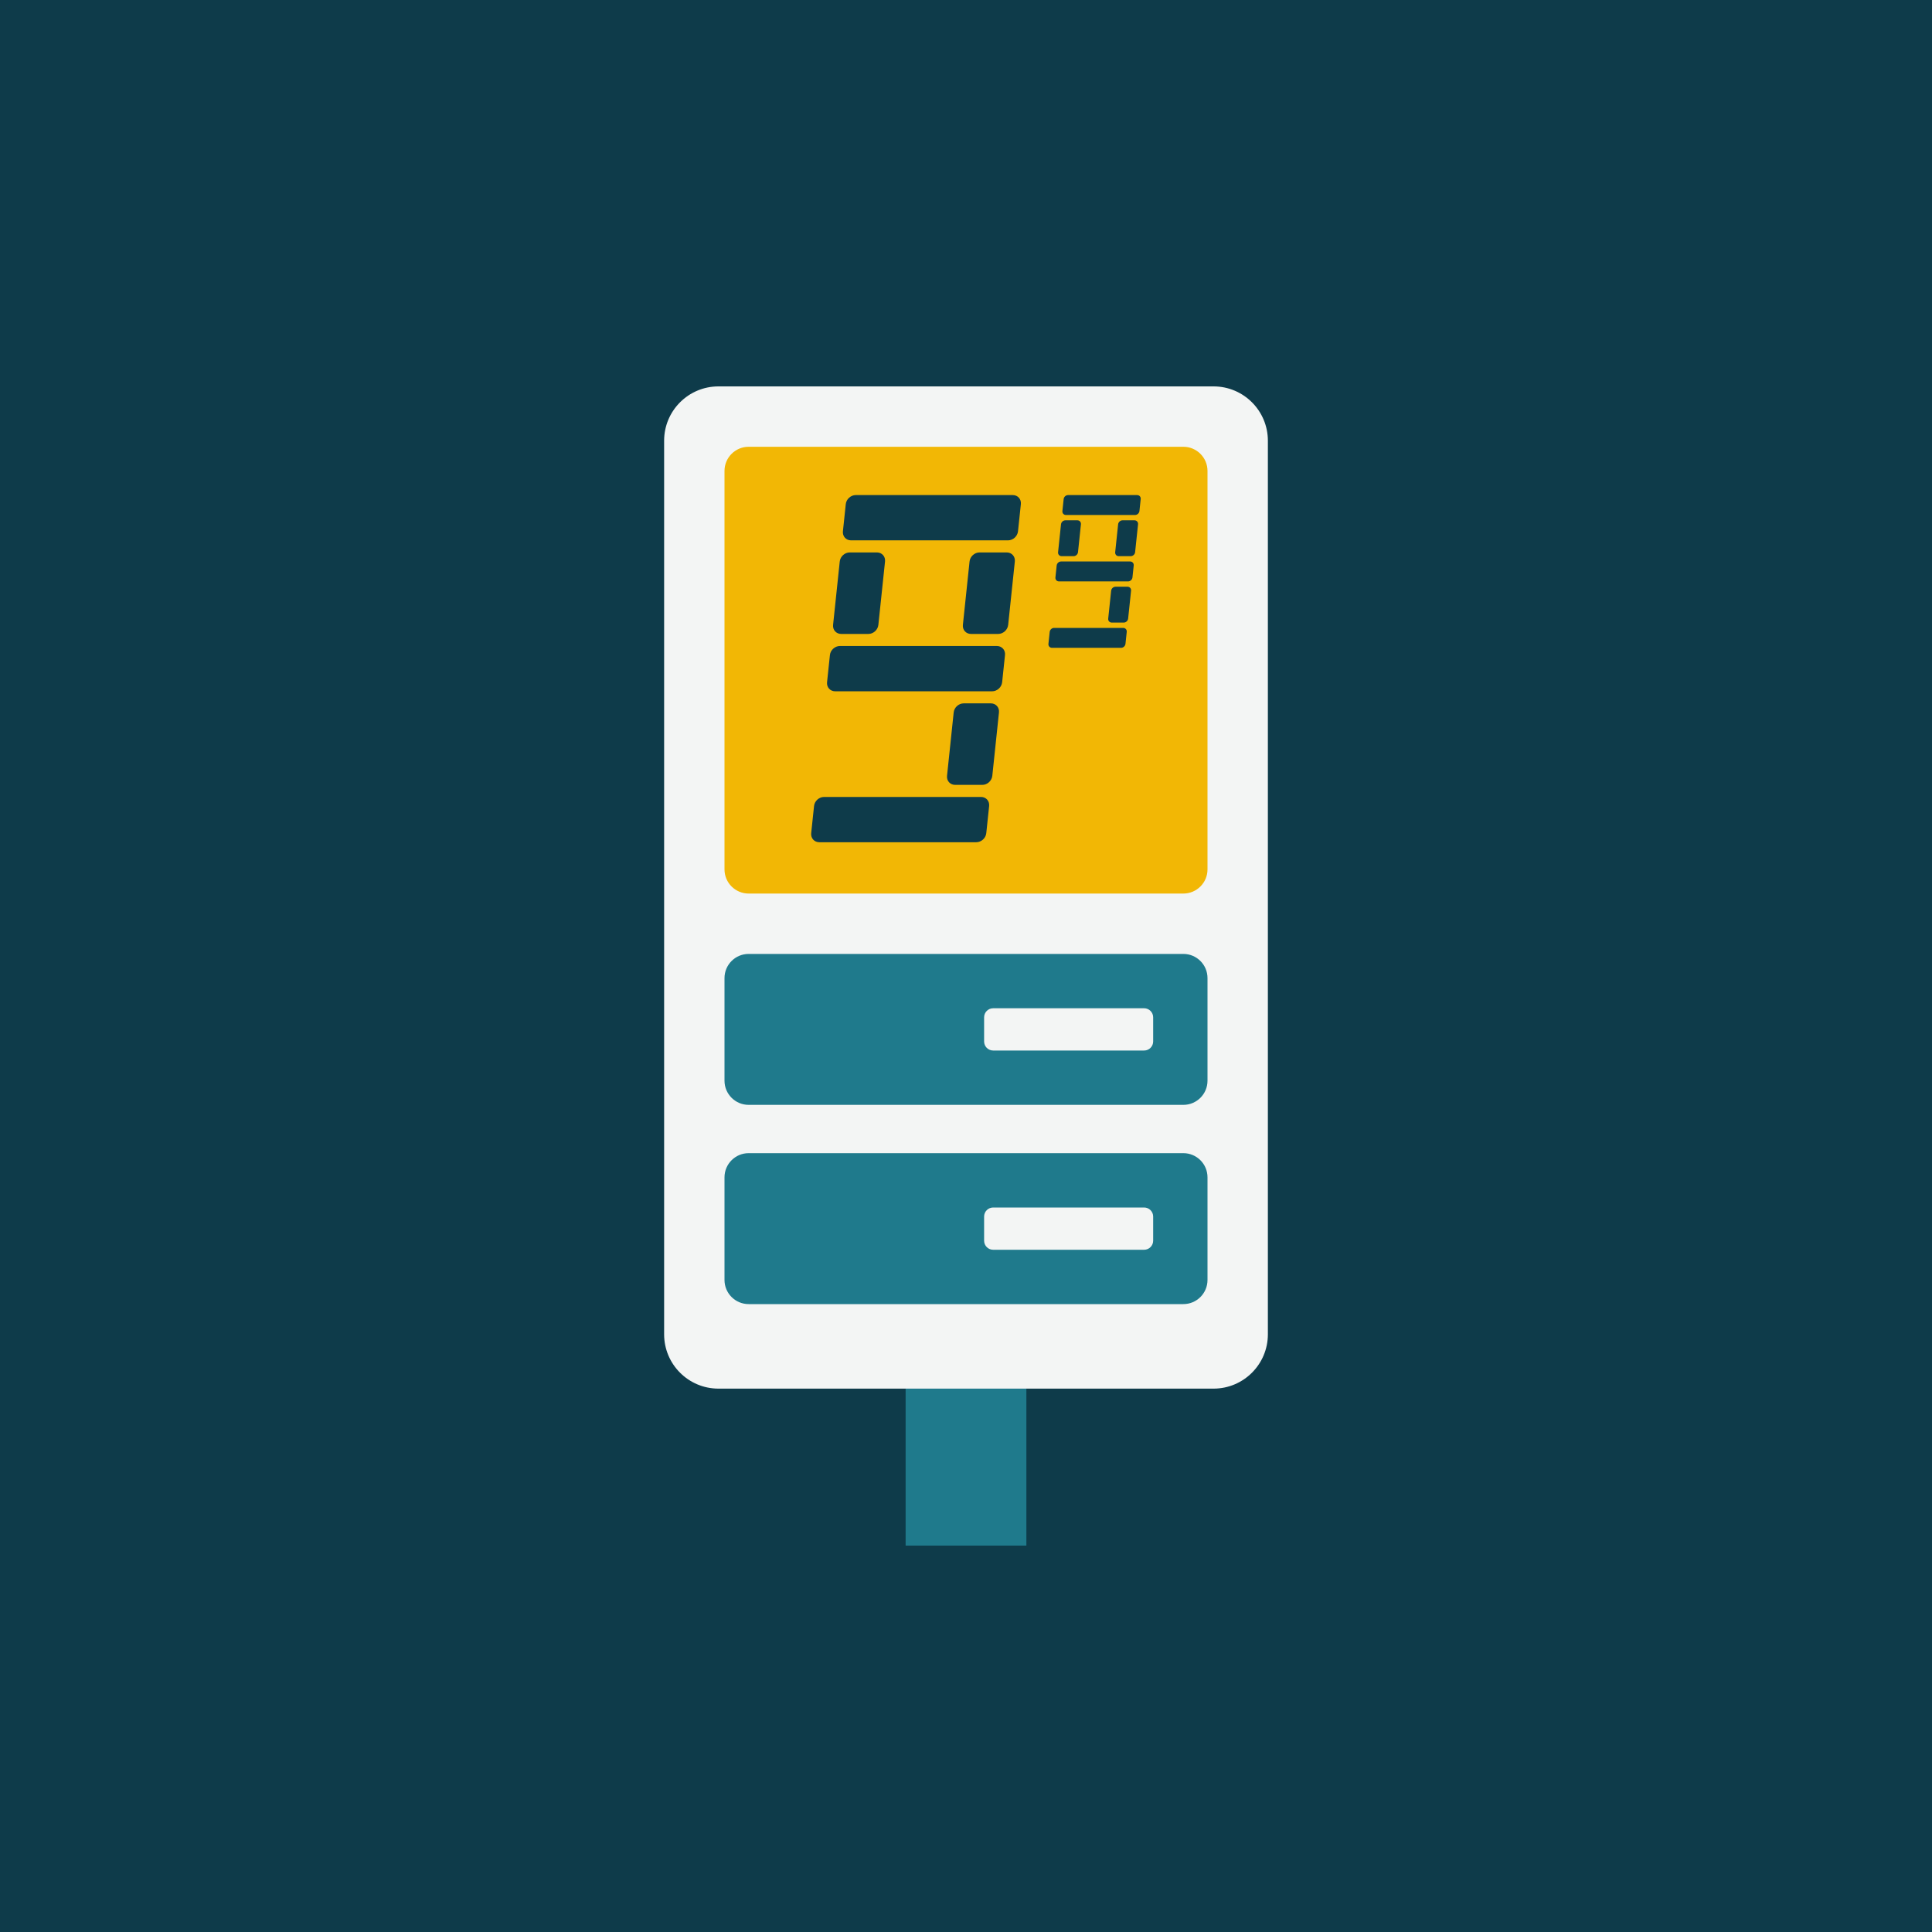
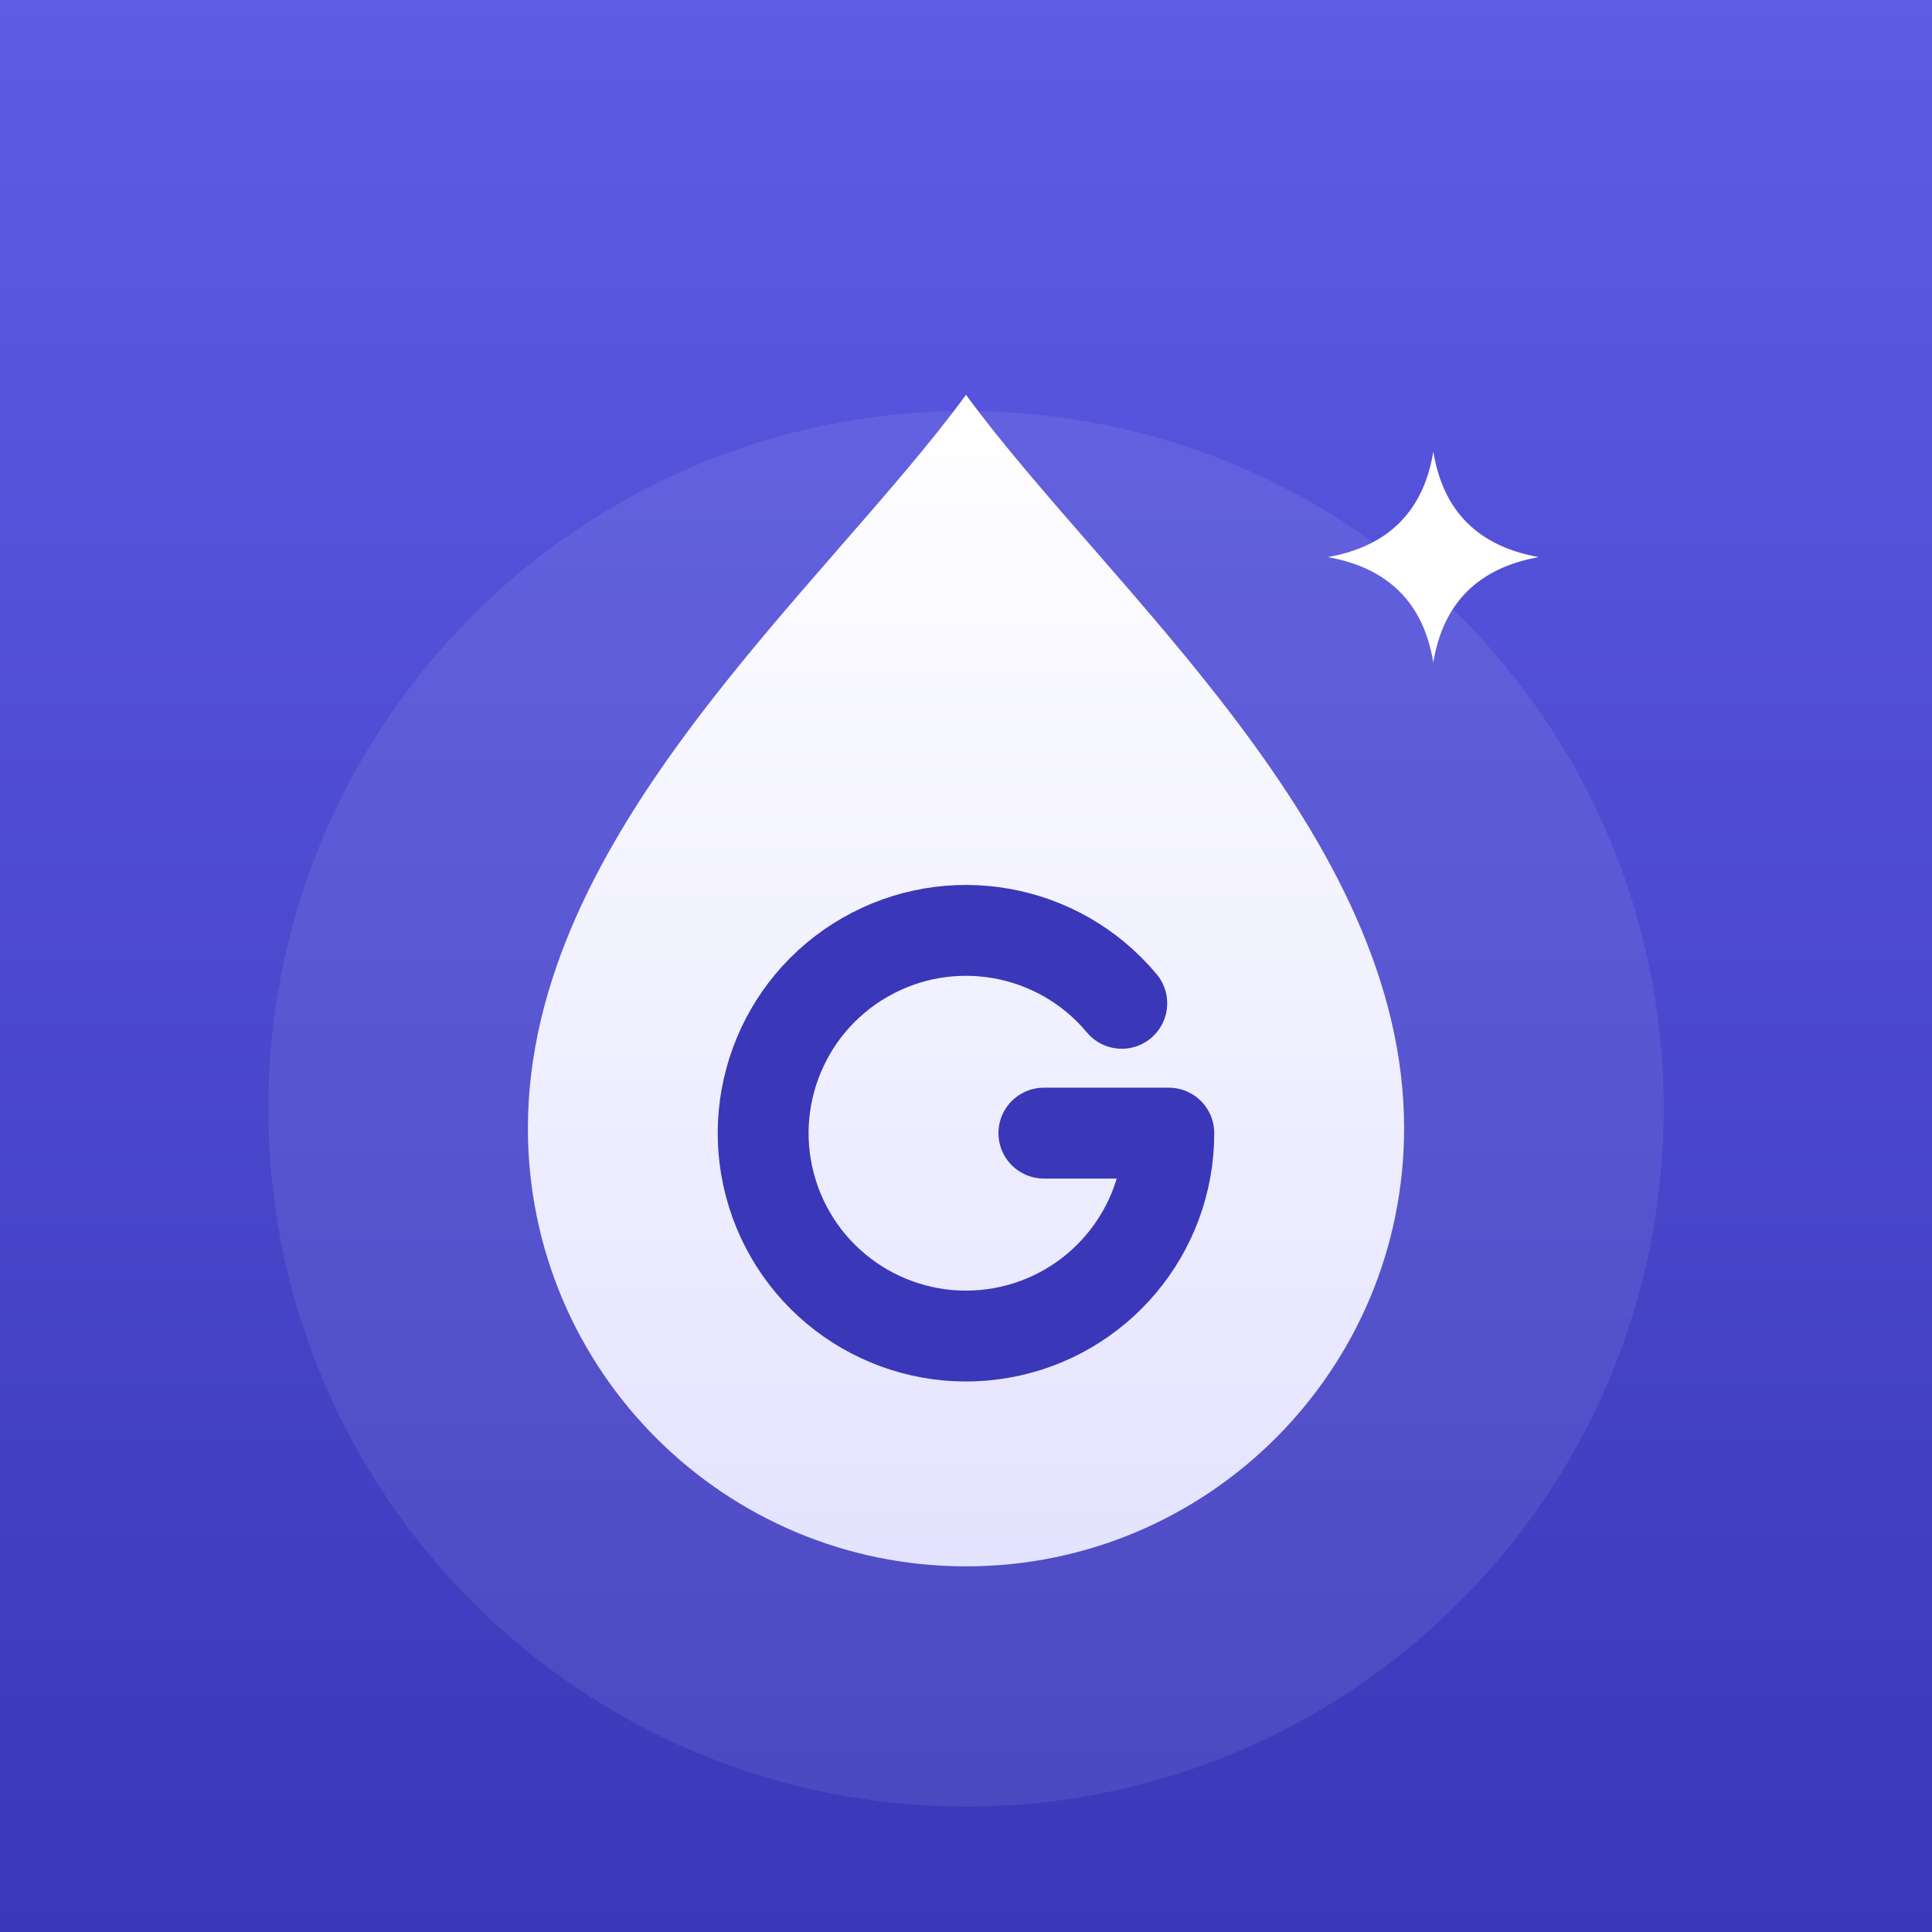
- <svg xmlns="http://www.w3.org/2000/svg" xmlns:xlink="http://www.w3.org/1999/xlink" viewBox="0 0 512 512" width="512" height="512">
+ <svg xmlns="http://www.w3.org/2000/svg" viewBox="0 0 1024 1024" width="1024" height="1024">
  <defs>
-     <g id="segment-nine">
-       <rect x="0" y="0" width="58" height="15" rx="3" />
-       <rect x="0" y="19" width="15" height="27" rx="3" />
-       <rect x="43" y="19" width="15" height="27" rx="3" />
-       <rect x="0" y="50" width="58" height="15" rx="3" />
-       <rect x="43" y="69" width="15" height="27" rx="3" />
-       <rect x="0" y="100" width="58" height="15" rx="3" />
-     </g>
+     <linearGradient id="background" x1="0" y1="0" x2="0" y2="1">
+       <stop offset="0" stop-color="#5e5ce6" />
+       <stop offset="1" stop-color="#3a37b8" />
+     </linearGradient>
+     <linearGradient id="drop" x1="0" y1="0" x2="0" y2="1">
+       <stop offset="0" stop-color="#ffffff" />
+       <stop offset="1" stop-color="#e4e3ff" />
+     </linearGradient>
  </defs>
-   <rect width="512" height="512" fill="#0E3B4A" />
-   <g transform="translate(256 256) scale(0.8) translate(-256 -256)">
-     <rect x="236" y="380" width="40" height="68" fill="#1F7A8C" />
-     <rect x="156" y="64" width="200" height="332" rx="18" fill="#F3F5F4" />
-     <rect x="176" y="84" width="160" height="148" rx="8" fill="#F2B705" />
-     <g fill="#0E3B4A" transform="skewX(-6) translate(18 0)">
-       <use xlink:href="#segment-nine" transform="translate(209 100)" />
-       <use xlink:href="#segment-nine" transform="translate(281 100) scale(0.44)" />
-     </g>
-     <rect x="176" y="252" width="160" height="50" rx="8" fill="#1F7A8C" />
-     <rect x="262" y="270" width="56" height="14" rx="3" fill="#F3F5F4" />
-     <rect x="176" y="318" width="160" height="50" rx="8" fill="#1F7A8C" />
-     <rect x="262" y="336" width="56" height="14" rx="3" fill="#F3F5F4" />
+   <rect width="1024" height="1024" fill="url(#background)" />
+   <g transform="translate(512 512) scale(0.86) translate(-512 -512)">
+     <circle cx="512" cy="600" r="430" fill="#ffffff" opacity="0.08" />
+     <path d="M512 160 C600 280 782 430 782 612 A270 270 0 0 1 242 612 C242 430 424 280 512 160 Z" fill="url(#drop)" />
+     <path d="M608 535 A125 125 0 1 0 637 615 L560 615" fill="none" stroke="#3a37b8" stroke-width="56" stroke-linecap="round" stroke-linejoin="round" />
+     <path d="M800 195 Q809 250 865 260 Q809 270 800 325 Q791 270 735 260 Q791 250 800 195 Z" fill="#FFFFFF" />
  </g>
</svg>
